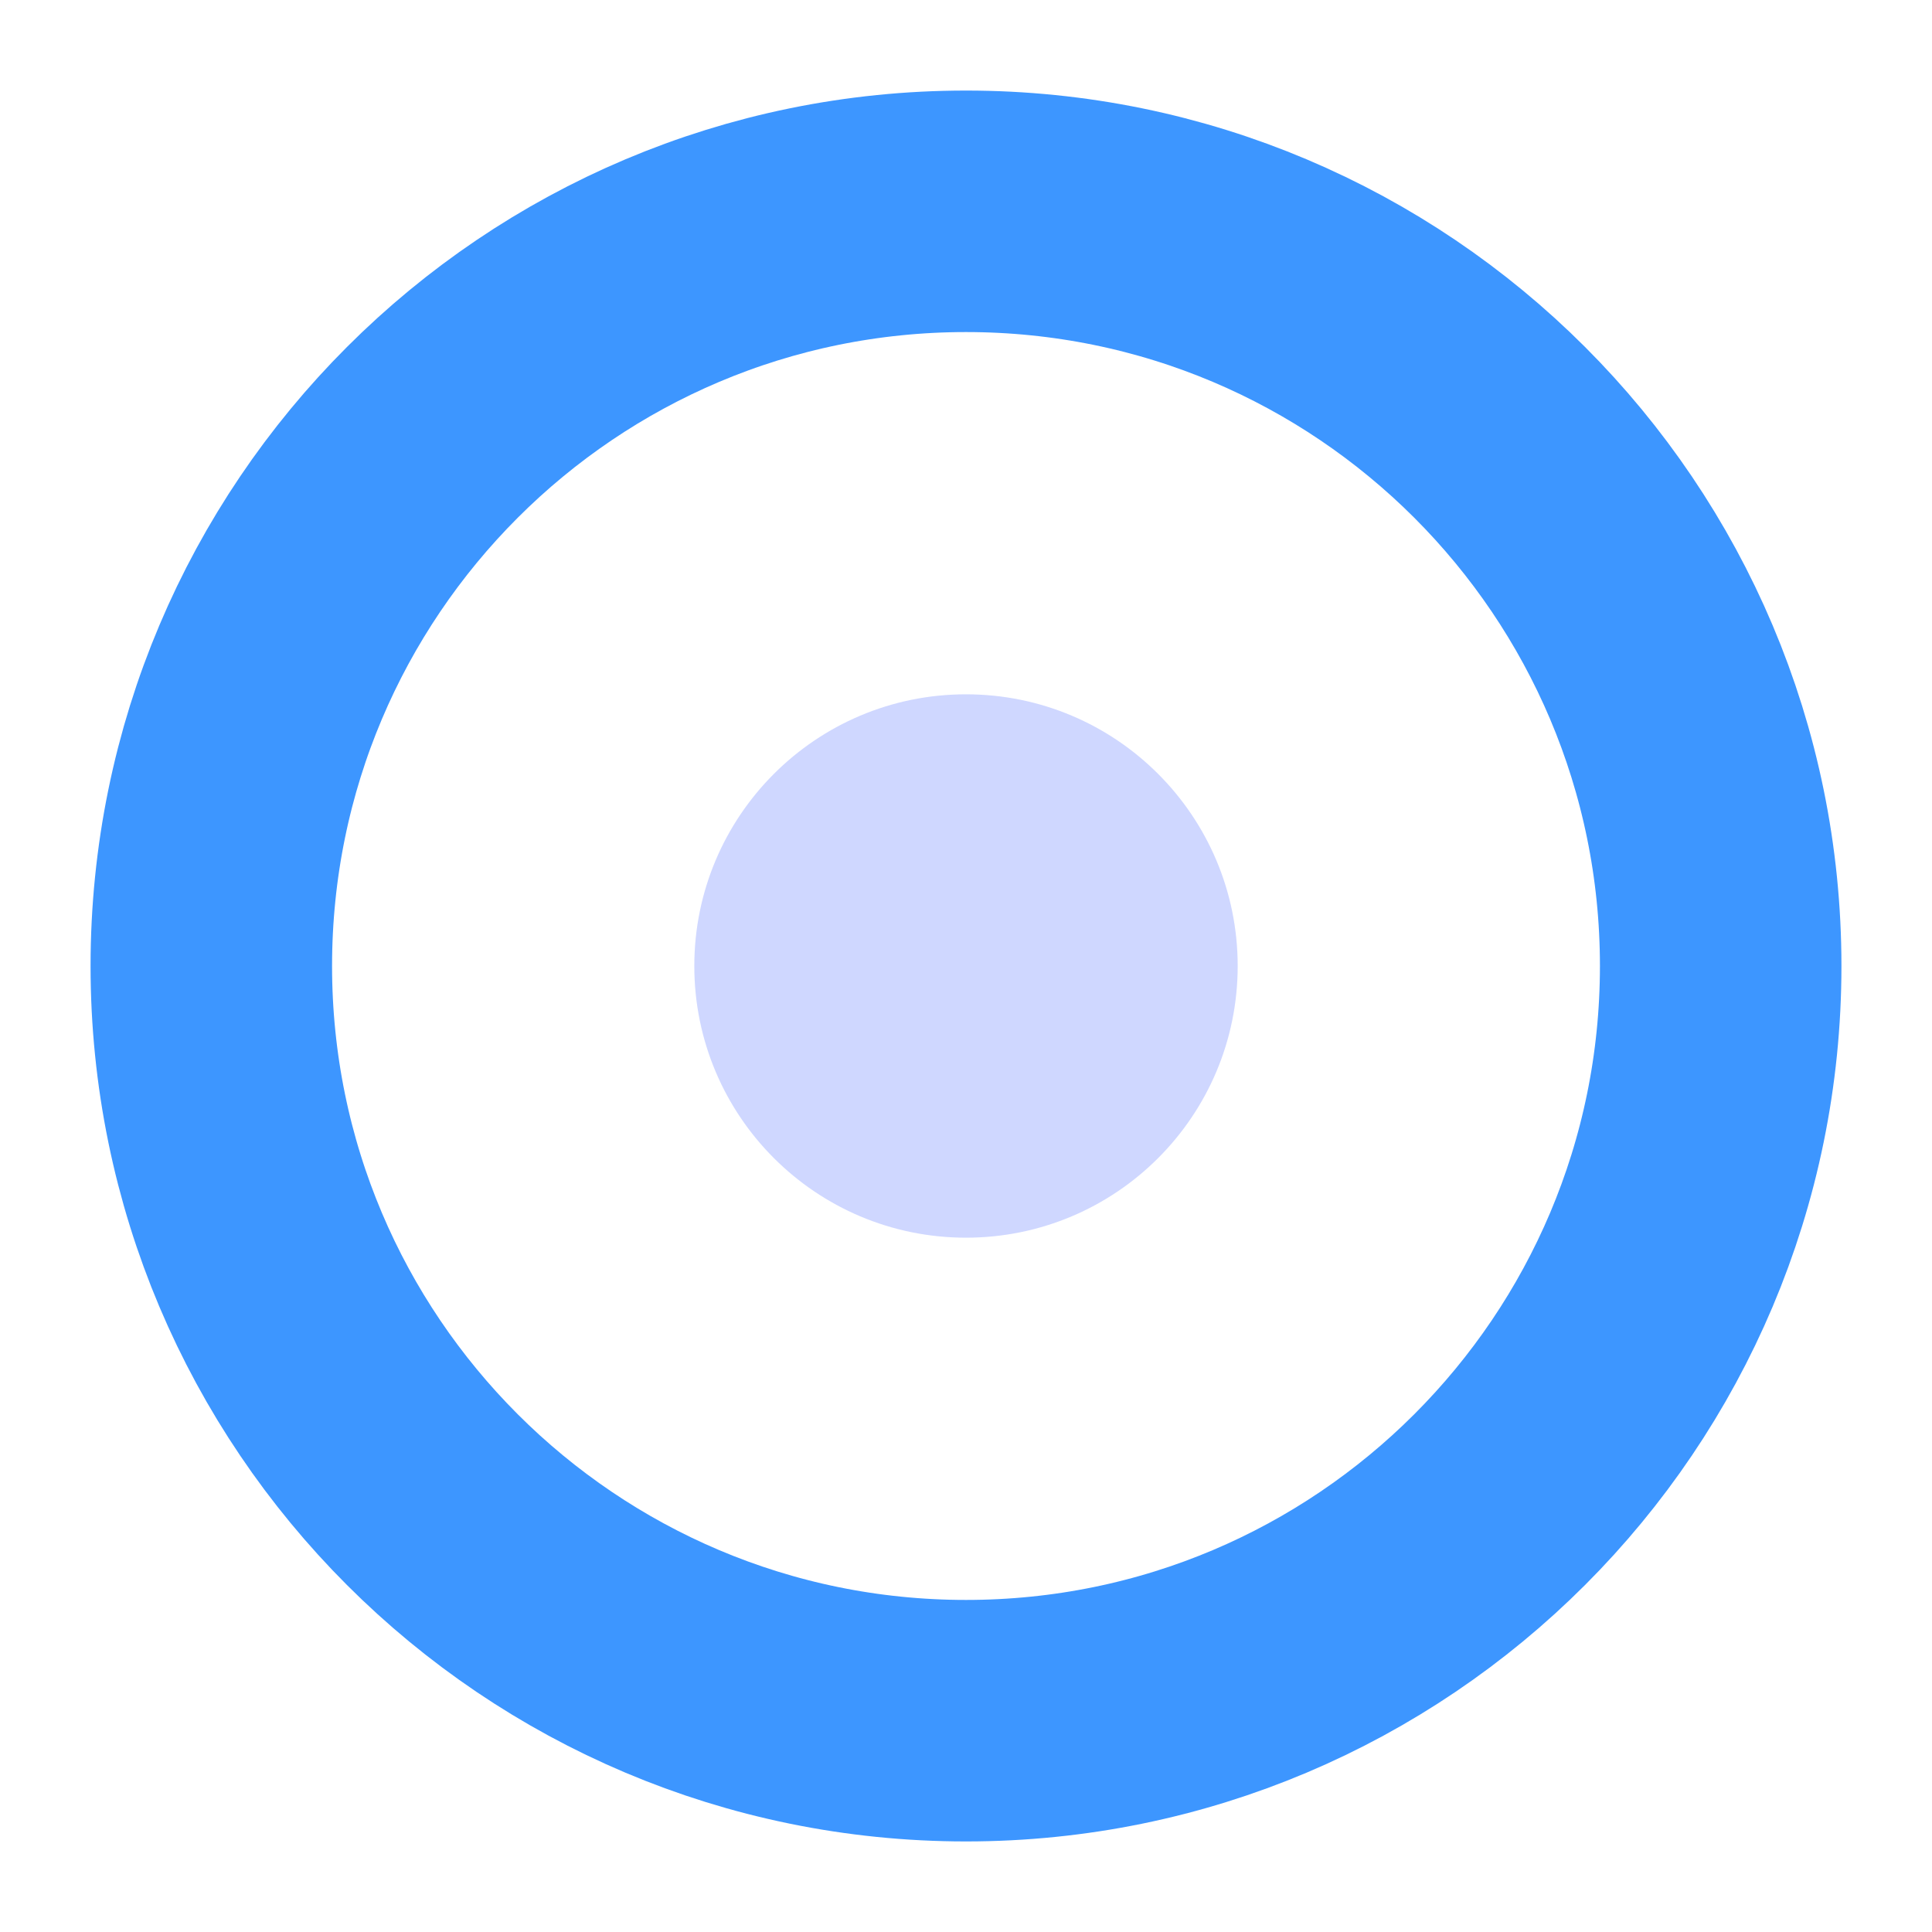
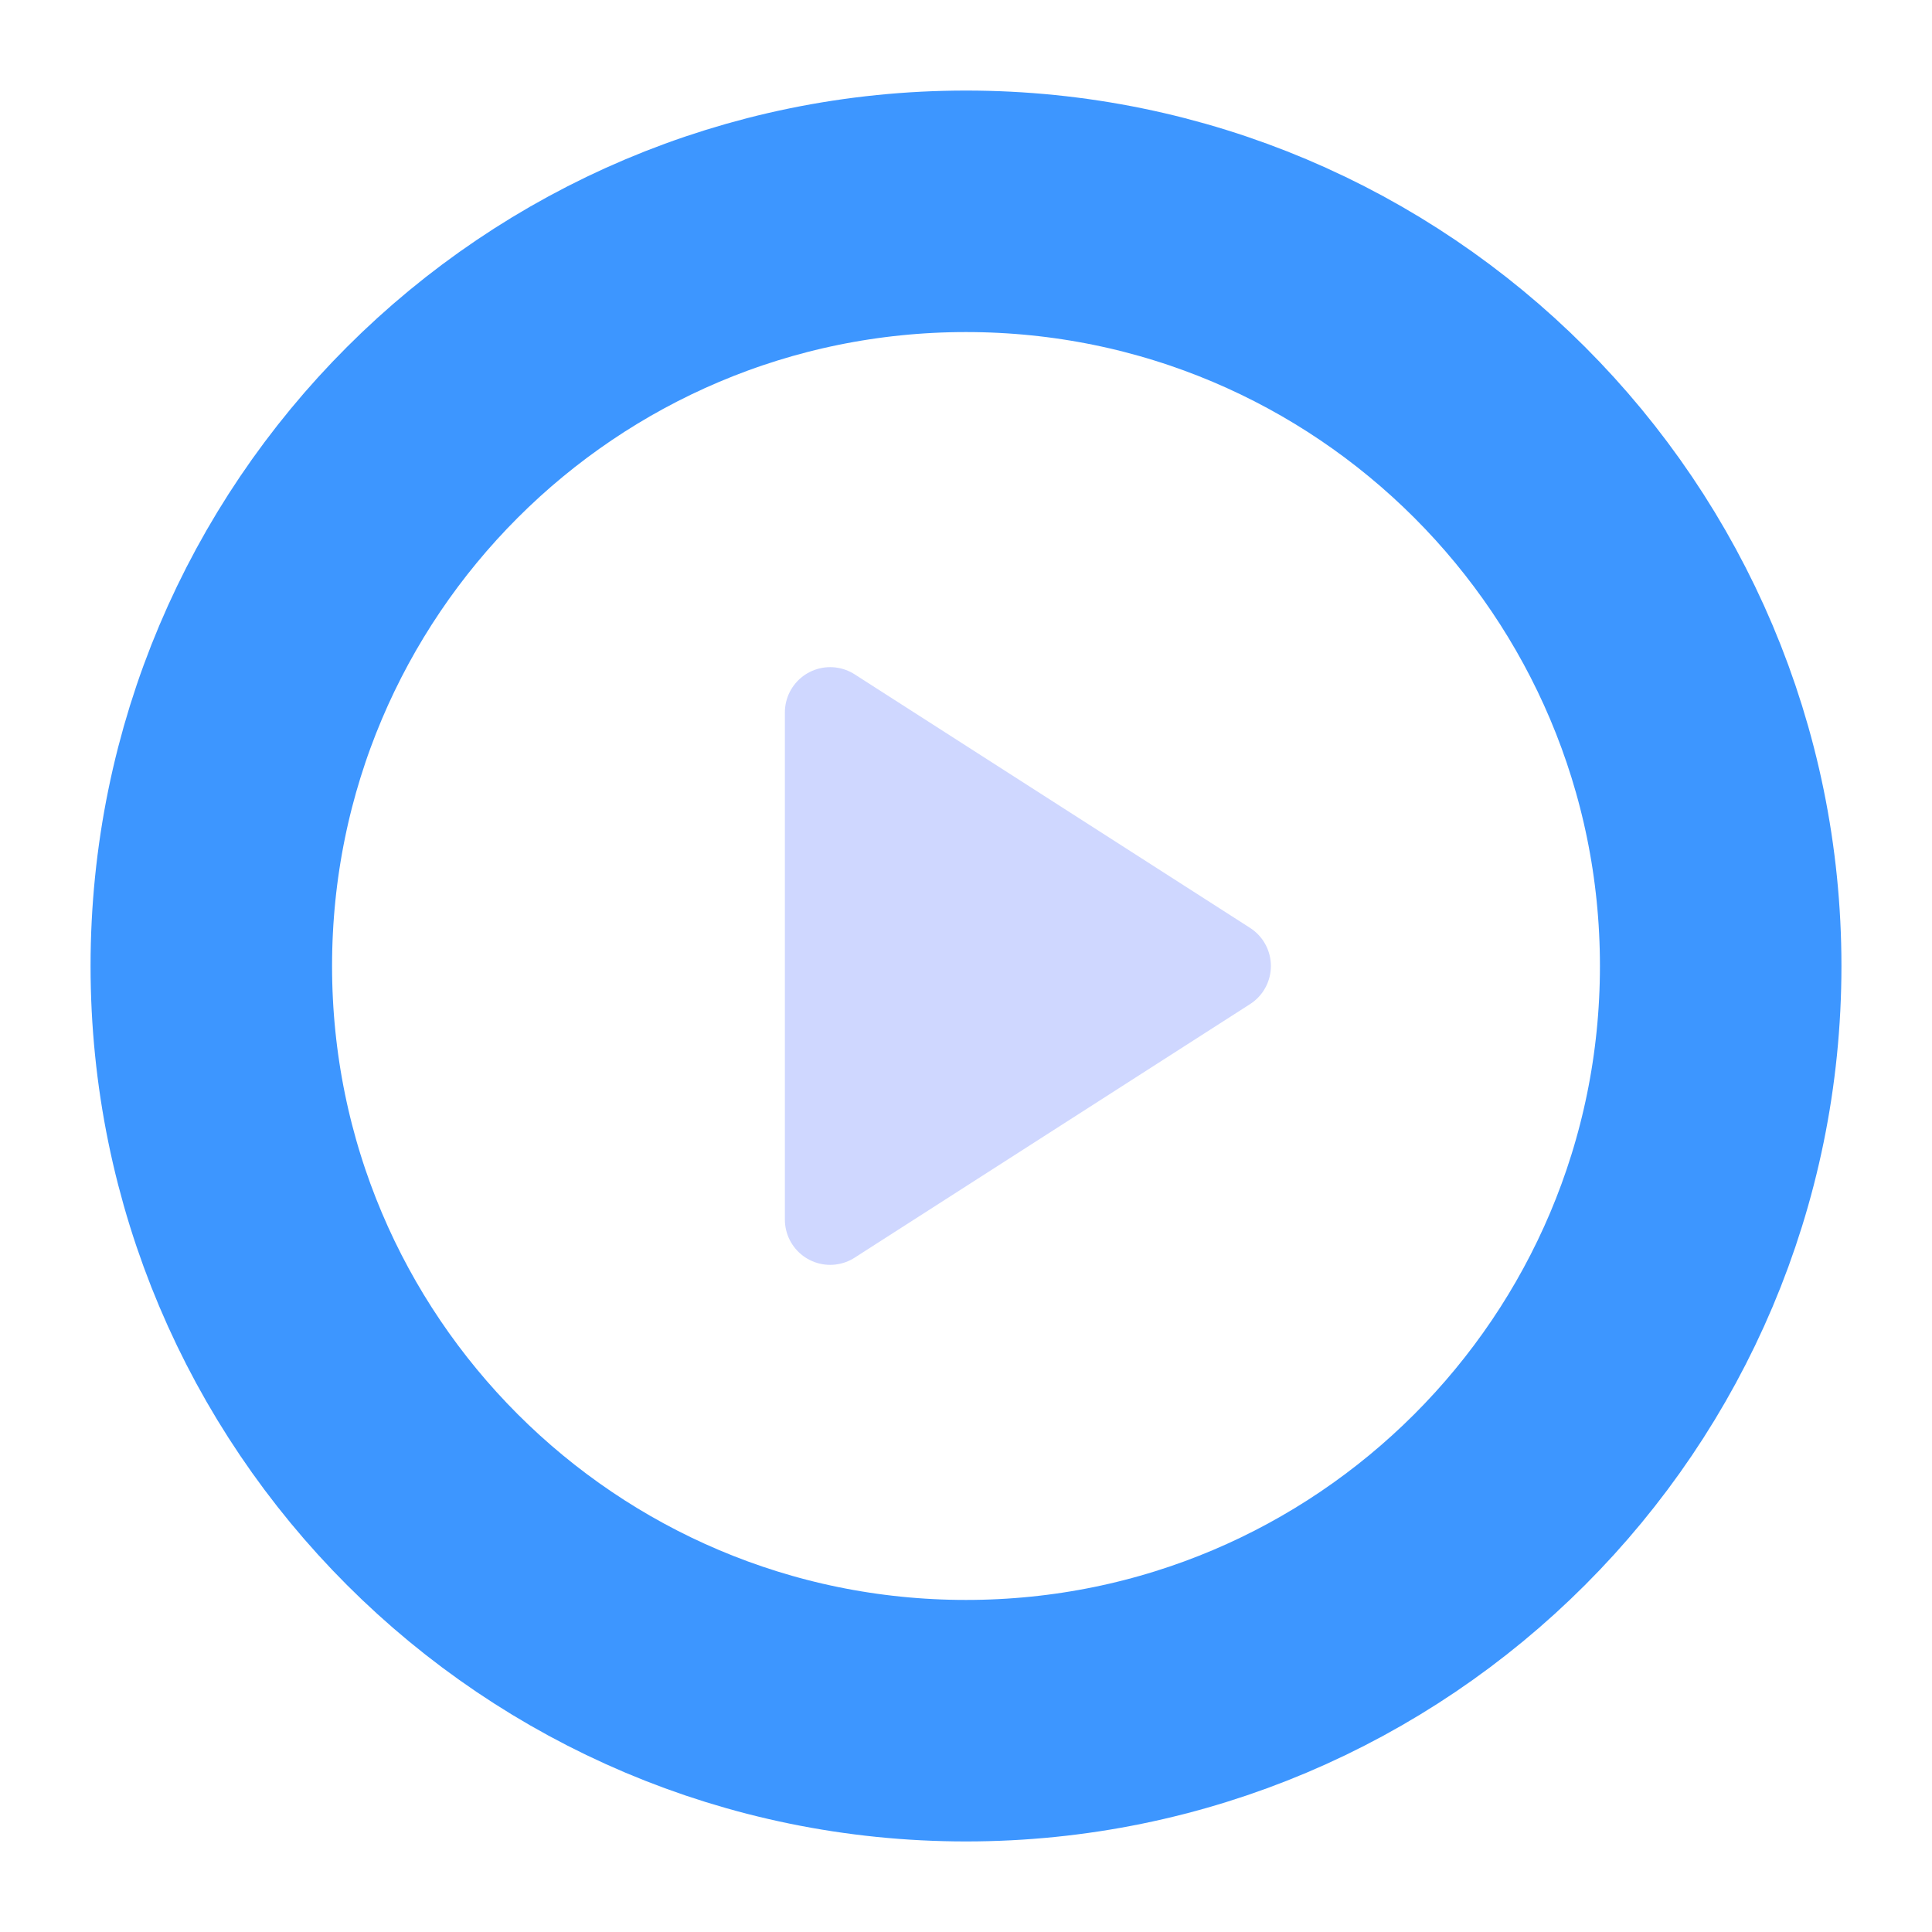
<svg xmlns="http://www.w3.org/2000/svg" viewBox="0 0 64 64">
  <circle cx="32" cy="32" r="25" fill="none" stroke="#3d96ff" stroke-width="8" />
-   <circle cx="32" cy="32" r="9" fill="#cfd7ff" />
+   <path d="M27.5 23.6 40.6 32 27.5 40.4Z" fill="#cfd7ff" stroke="#cfd7ff" stroke-width="3" stroke-linejoin="round" />
</svg>
